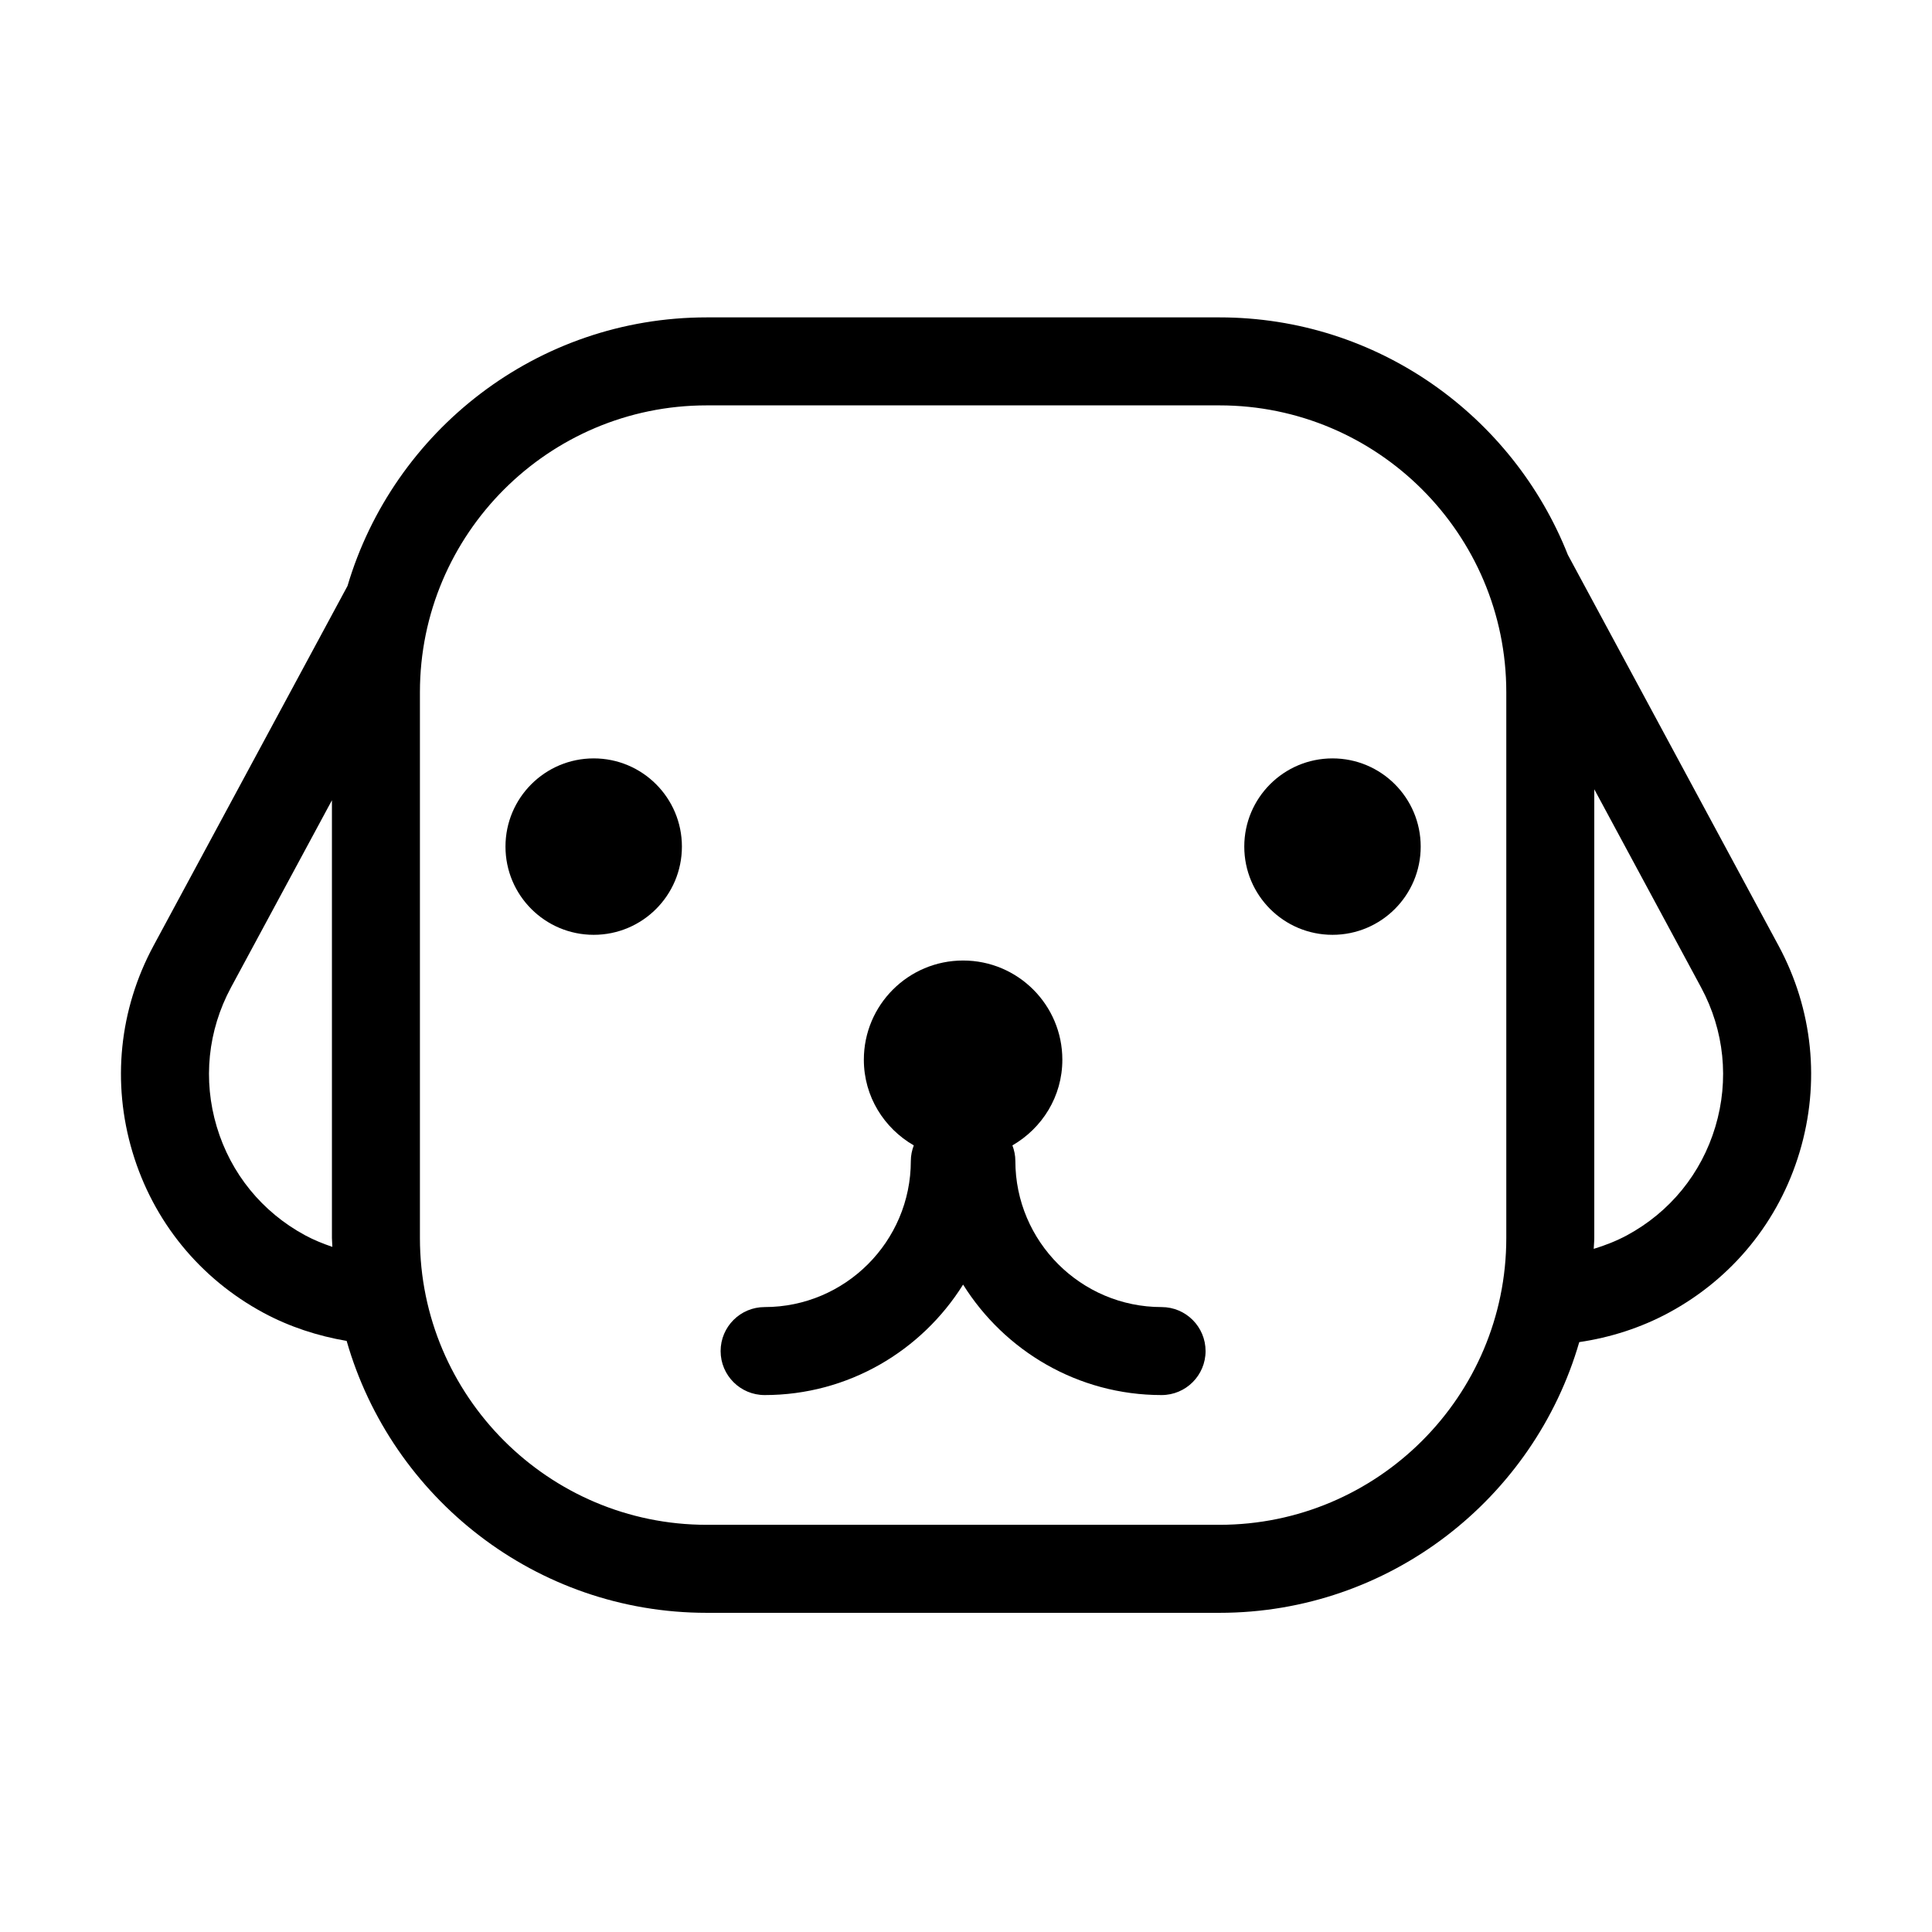
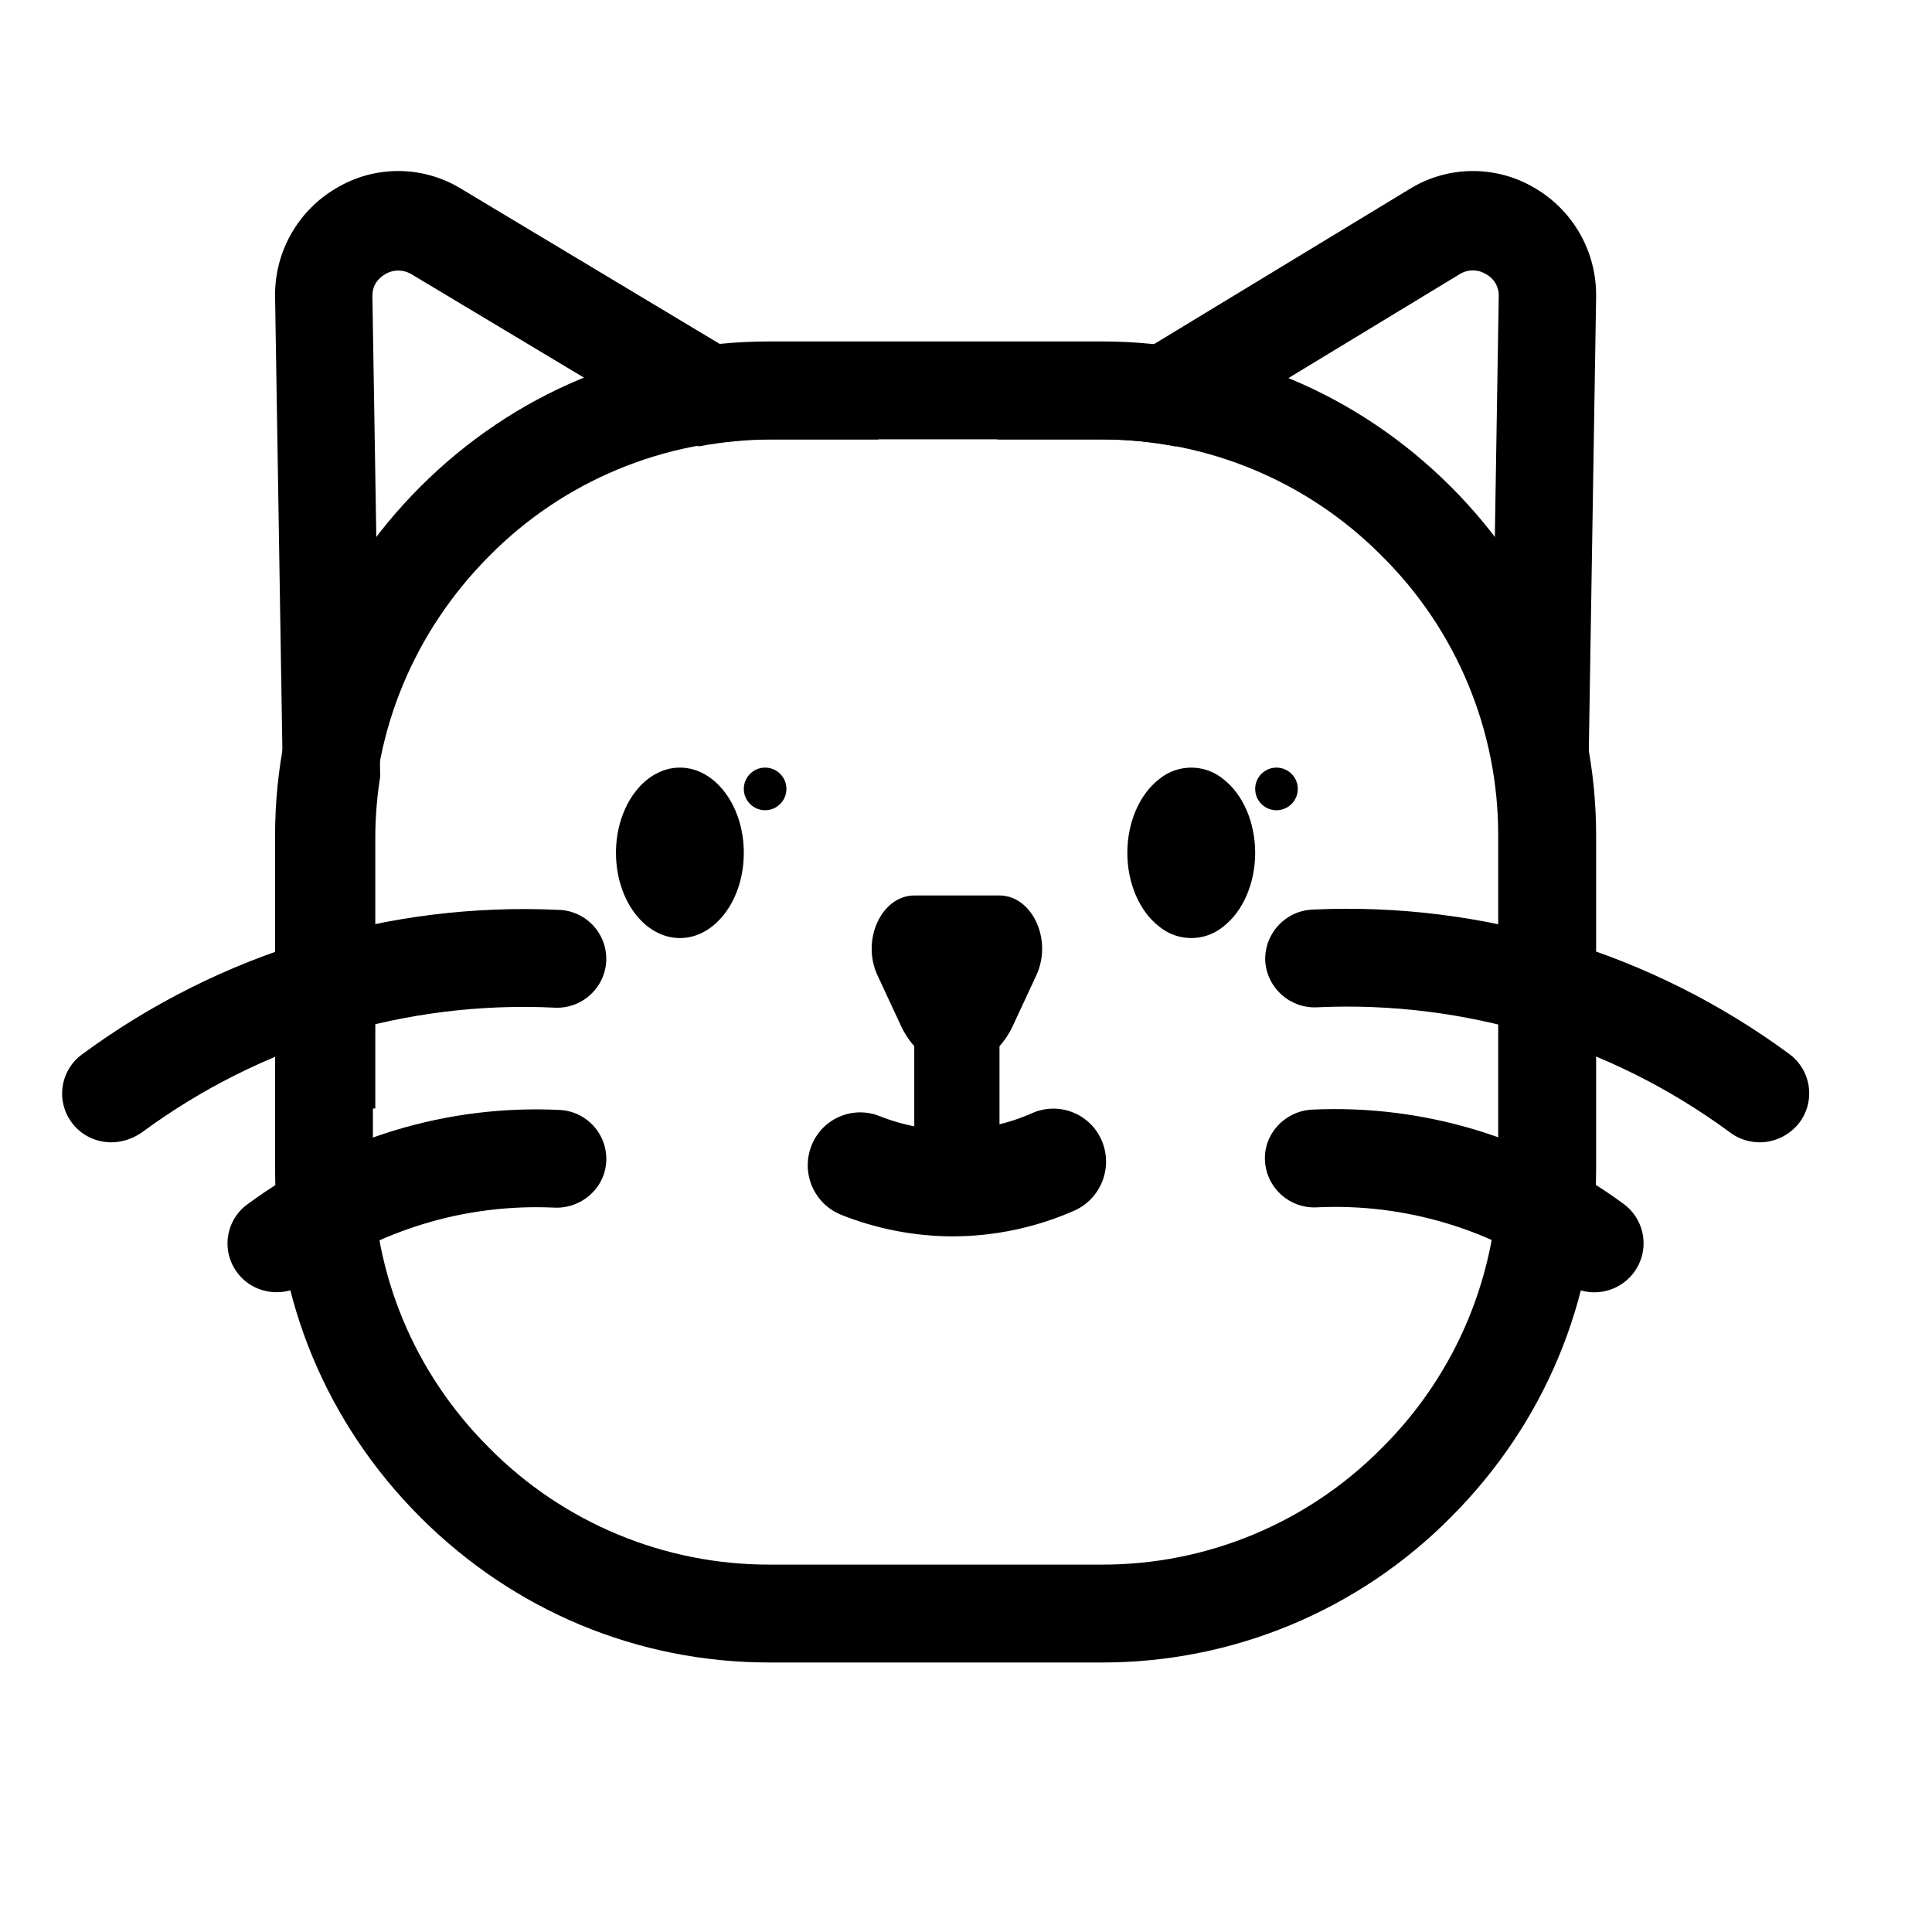
- <svg xmlns="http://www.w3.org/2000/svg" t="1545420034771" class="icon" style="" viewBox="0 0 1024 1024" version="1.1" p-id="4757" width="200" height="200">
+ <svg xmlns="http://www.w3.org/2000/svg" t="1545419955275" class="icon" style="" viewBox="0 0 1024 1024" version="1.1" p-id="3475" width="200" height="200">
  <defs>
    <style type="text/css" />
  </defs>
-   <path d="M942.683 501.259 830.999 294.072c-29.133-73.609-100.838-125.851-184.659-125.851L374.576 168.22c-89.971 0-166.048 60.15-190.391 142.34L81.371 501.259c-18.193 33.775-22.166 72.594-11.155 109.344 10.992 36.733 35.662 66.988 69.42 85.2 13.786 7.419 28.751 12.3 44.096 14.911 23.781 83.078 100.239 144.117 190.845 144.117l271.765 0c90.389 0 166.718-60.73 190.698-143.483 16.49-2.431 32.615-7.582 47.381-15.545 33.774-18.213 58.427-48.468 69.418-85.2C964.849 573.854 960.877 535.036 942.683 501.259zM161.765 654.755c-22.801-12.298-39.453-32.724-46.872-57.539-7.437-24.795-4.753-51.008 7.527-73.826l53.511-99.24 0 232.021c0 1.595 0.2 3.12 0.235 4.698C171.233 659.2 166.39 657.24 161.765 654.755zM798.367 656.171c0 83.822-68.204 152.008-152.025 152.008L374.576 808.179c-83.822 0-152.008-68.186-152.008-152.008L222.568 366.883c0-83.839 68.186-152.025 152.008-152.025l271.765 0c83.821 0 152.025 68.186 152.025 152.025L798.366 656.171zM909.162 597.216c-7.42 24.815-24.071 45.241-46.874 57.539-5.605 3.01-11.537 5.332-17.576 7.165 0.054-1.941 0.29-3.81 0.29-5.75L845.002 418.327l56.632 105.063C913.914 546.209 916.598 572.421 909.162 597.216z" p-id="4758" />
-   <path d="M314.679 401.965c-25.831 0-46.764 20.933-46.764 46.746 0 25.83 20.933 46.763 46.764 46.763 25.813 0 46.746-20.933 46.746-46.763C361.425 422.898 340.492 401.965 314.679 401.965z" p-id="4759" />
-   <path d="M706.255 401.965c-25.83 0-46.763 20.933-46.763 46.746 0 25.83 20.933 46.763 46.763 46.763 25.812 0 46.745-20.933 46.745-46.763C752.999 422.898 732.067 401.965 706.255 401.965z" p-id="4760" />
-   <path d="M615.668 692.774c-42.738 0-77.509-34.755-77.509-77.491 0-2.903-0.6-5.641-1.562-8.2 15.747-9.105 26.467-25.902 26.467-45.403 0-29.04-23.545-52.586-52.605-52.586-29.04 0-52.603 23.545-52.603 52.586 0 19.501 10.72 36.298 26.466 45.403-0.962 2.558-1.562 5.297-1.562 8.2 0 42.736-34.772 77.491-77.491 77.491-12.879 0-23.327 10.449-23.327 23.328 0 12.86 10.448 23.309 23.327 23.309 44.35 0 83.241-23.454 105.19-58.555 21.967 35.1 60.84 58.555 105.209 58.555 12.878 0 23.309-10.449 23.309-23.309C638.976 703.223 628.545 692.774 615.668 692.774z" p-id="4761" />
+   <path d="M584.049 881.155h-176.328c-69.7 0-135.335-27.397-184.933-76.995-49.599-49.599-76.995-115.233-76.995-184.933v-176.328c0-69.7 27.397-135.335 76.995-184.933 49.599-49.599 115.233-76.995 184.933-76.995h176.328c69.678 0 135.335 27.397 184.933 76.995 49.599 49.599 76.995 115.233 76.995 184.933v176.328c0 69.7-27.397 135.335-76.995 184.933a259.738 259.738 0 0 1-184.933 76.995z m-176.351-648.306a207.948 207.948 0 0 0-148.299 61.75c-39.706 39.864-61.75 92.534-61.75 148.299v176.328c0 55.923 21.886 108.593 61.75 148.299a208.4 208.4 0 0 0 148.299 61.75h176.328a207.858 207.858 0 0 0 148.299-61.75 208.491 208.491 0 0 0 61.75-148.299v-176.328a207.948 207.948 0 0 0-61.75-148.299 208.491 208.491 0 0 0-148.299-61.75h-176.328z" p-id="3476" />
+   <path d="M168.378 534.845h29.542v52.693h-29.542zM813.228 99.524a63.986 63.986 0 0 0-66.109 0.655l-218.767 132.76h56.036c13.122 0 26.064 1.31 38.757 3.704l150.264-91.179a13.235 13.235 0 0 1 14.184-0.158 12.648 12.648 0 0 1 6.776 11.361l-3.975 245.17c2.665 13.416 4.043 27.193 4.043 41.174v144.55h44.607l6.934-430.239v-0.497a65.589 65.589 0 0 0-32.75-57.3z" p-id="3477" />
+   <path d="M198.914 442.988a210.049 210.049 0 0 1 2.597-31.417l-4.133-254.792c0-6.595 4.178-9.87 6.618-11.361a13.552 13.552 0 0 1 14.207 0l152.116 91.179a210.998 210.998 0 0 1 38.644-3.659h56.916l-221.568-132.941a63.805 63.805 0 0 0-65.951-0.339 65.499 65.499 0 0 0-32.569 57.097l6.934 430.758h46.188v-144.527zM795.408 535.048h27.961v52.49H795.408z" p-id="3478" />
+   <path d="M507.167 632.71c-12.422 0-22.586-12.061-22.586-26.787v-81.919c0-14.749 10.164-26.809 22.586-26.809s22.586 12.061 22.586 26.809v81.919c0 14.884-10.164 26.787-22.586 26.787z" p-id="3479" />
+   <path d="M504.885 655.296a160.789 160.789 0 0 1-59.062-11.428 28.3 28.3 0 0 1-15.81-36.408 27.713 27.713 0 0 1 35.957-15.991 104.437 104.437 0 0 0 81.309-1.581 27.848 27.848 0 0 1 36.657 14.613 28.458 28.458 0 0 1-14.41 37.109 160.699 160.699 0 0 1-64.641 13.687zM326.479 452.022c0 24.957 15.178 45.172 33.879 45.172s33.879-20.214 33.879-45.172c0-24.935-15.178-45.172-33.879-45.172s-33.879 20.237-33.879 45.172zM394.237 418.143a11.293 11.293 0 1 0 22.586 0 11.293 11.293 0 0 0-22.586 0zM597.51 452.022c0 16.149 6.46 31.056 16.939 39.119a26.742 26.742 0 0 0 33.879 0c10.48-8.063 16.939-22.97 16.939-39.119 0-16.126-6.46-31.056-16.939-39.119a26.742 26.742 0 0 0-33.879 0c-10.48 8.063-16.939 22.97-16.939 39.119zM665.268 418.143a11.27 11.27 0 0 0 16.939 9.78 11.293 11.293 0 1 0-16.939-9.78zM536.754 543.857l12.535-26.945c8.718-18.882-2.213-42.303-19.672-42.303h-44.878c-17.436 0-28.39 23.422-19.672 42.303l12.535 26.945c13.145 28.119 45.985 28.119 59.152 0z" p-id="3480" />
+   <path d="M695.465 482.107a26.222 26.222 0 0 0-24.867 27.193 26.245 26.245 0 0 0 27.464 24.596 341.906 341.906 0 0 1 218.948 66.357c4.743 3.569 10.299 5.195 15.697 5.195 8.018 0 15.855-3.727 21.095-10.525a25.861 25.861 0 0 0-5.398-36.25 395.095 395.095 0 0 0-252.94-76.566zM131.156 638.288a25.703 25.703 0 0 0-5.398 36.25c5.059 6.798 12.919 10.367 20.937 10.367 5.556 0 10.954-1.784 15.697-5.014a205.148 205.148 0 0 1 131.473-39.819c14.387 0.632 26.809-10.367 27.464-24.596a26.019 26.019 0 0 0-24.845-27.193 257.773 257.773 0 0 0-165.329 50.005zM296.463 482.265a394.598 394.598 0 0 0-252.962 76.566 25.703 25.703 0 0 0-5.398 36.25c5.059 6.798 12.919 10.367 20.937 10.367 5.556 0 10.954-1.784 15.855-5.014a340.708 340.708 0 0 1 218.948-66.357 26.064 26.064 0 0 0 27.464-24.596 25.974 25.974 0 0 0-24.845-27.216zM829.377 679.734a26.132 26.132 0 0 0 36.634-5.33 25.861 25.861 0 0 0-5.398-36.25 257.931 257.931 0 0 0-165.306-50.028c-14.387 0.813-25.68 12.964-24.845 27.193a26.154 26.154 0 0 0 27.464 24.596 204.809 204.809 0 0 1 131.45 39.819z" p-id="3481" />
</svg>
